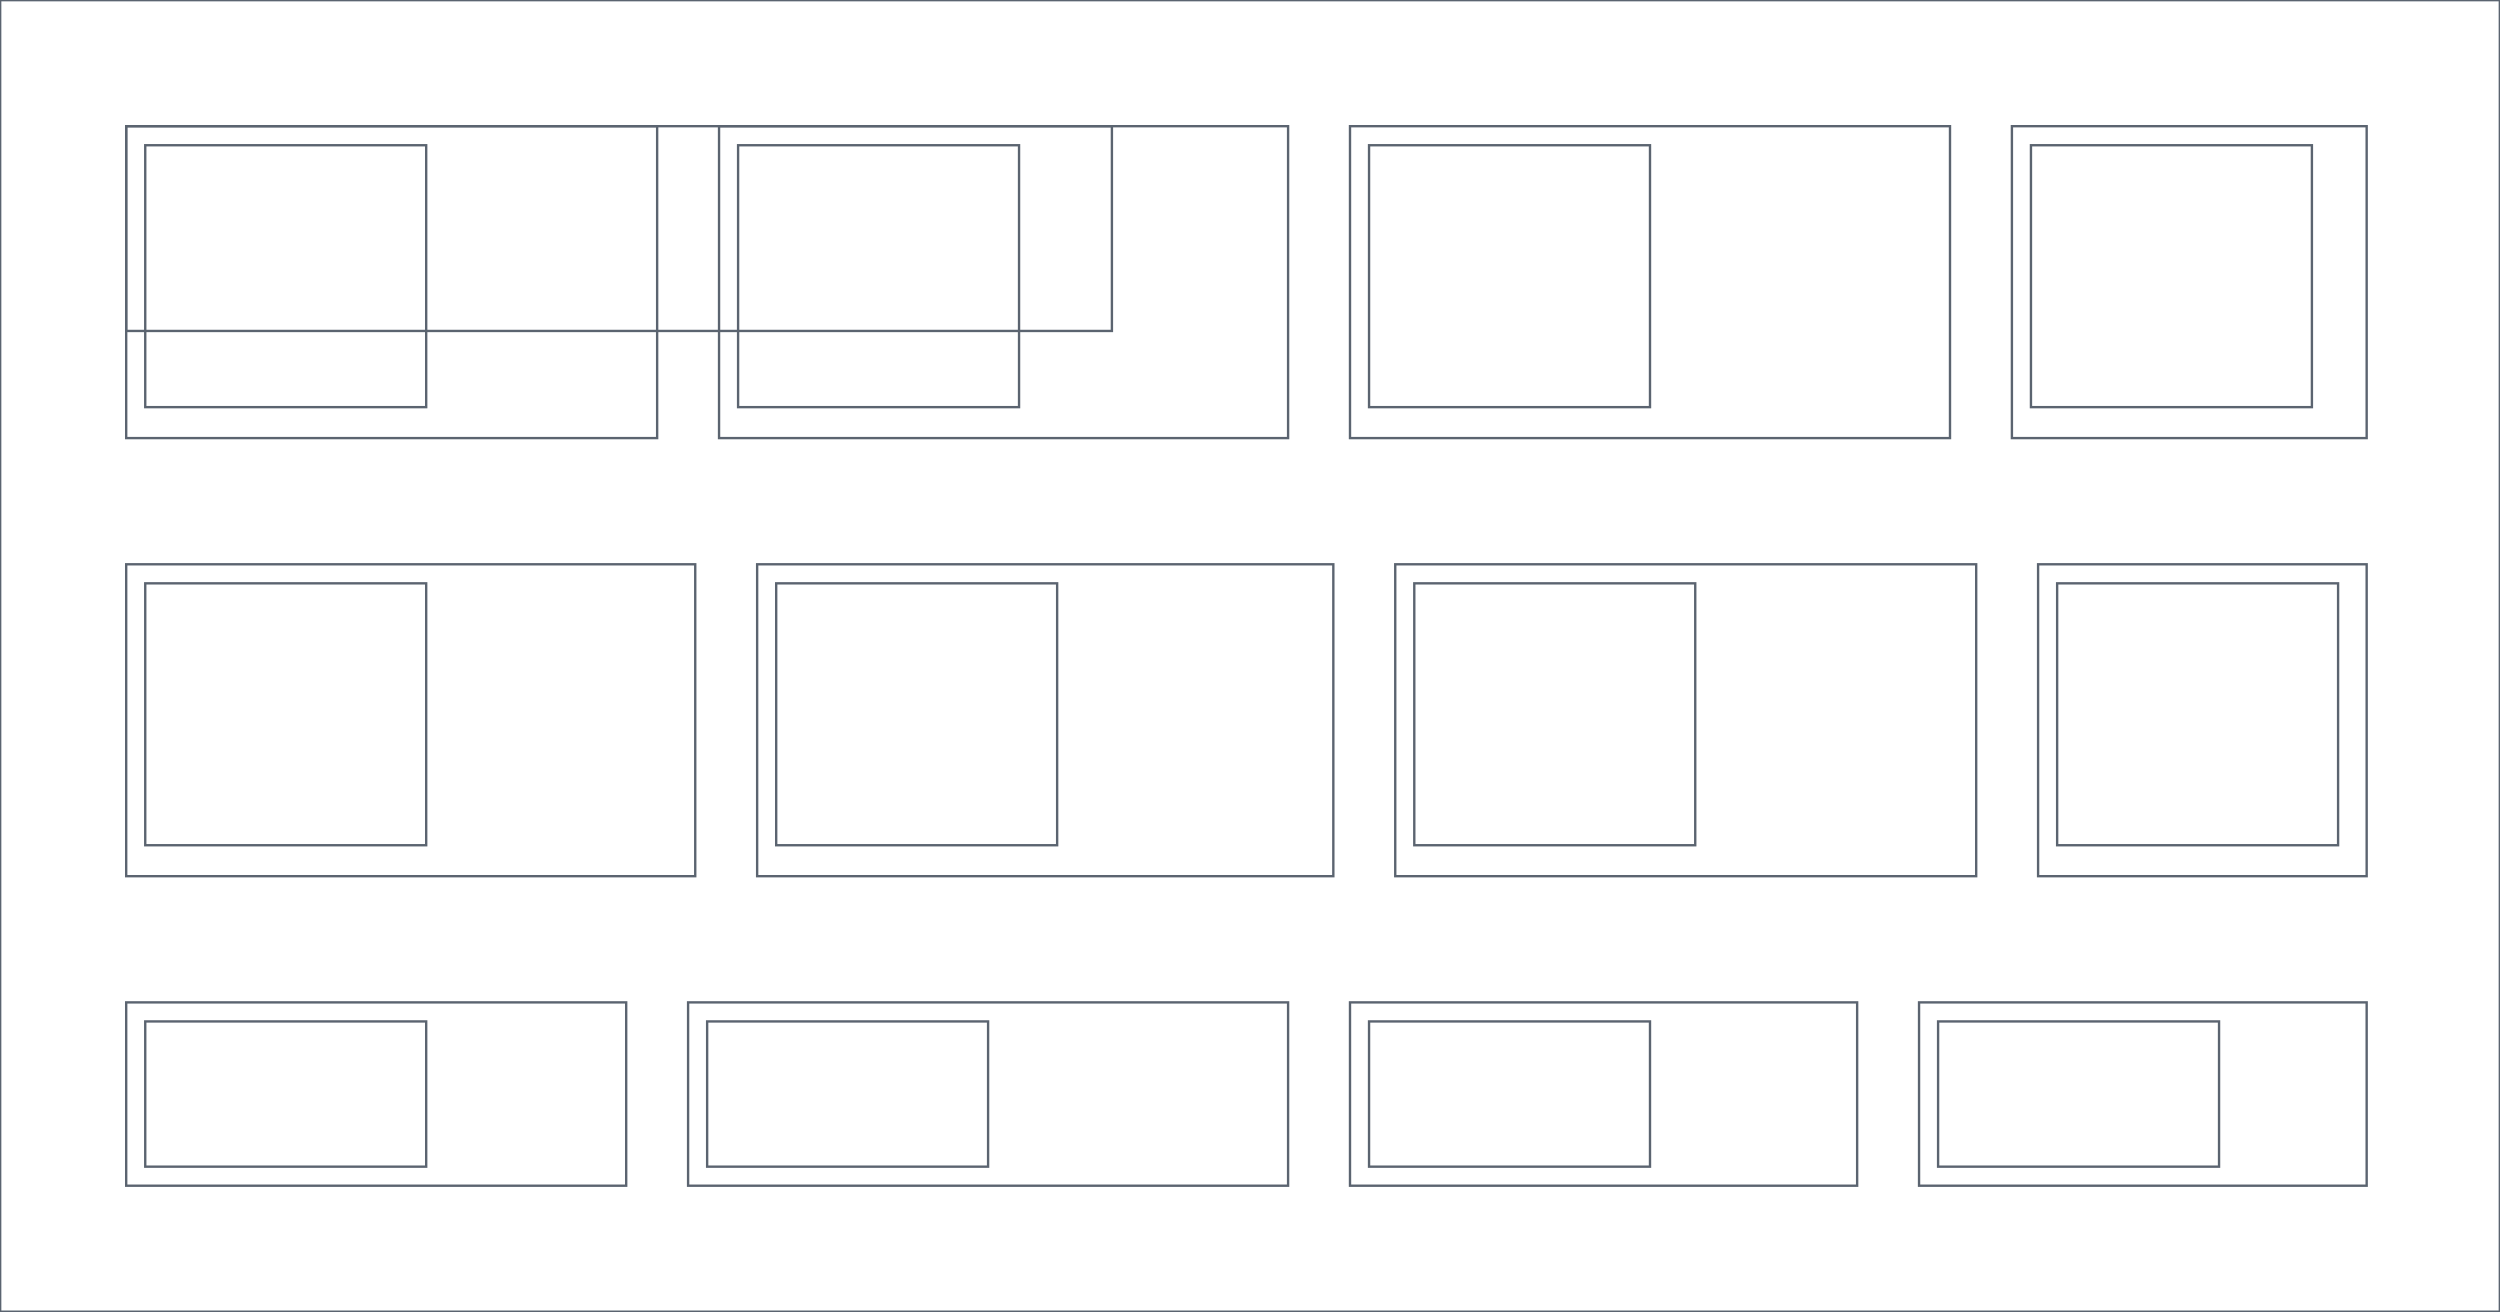
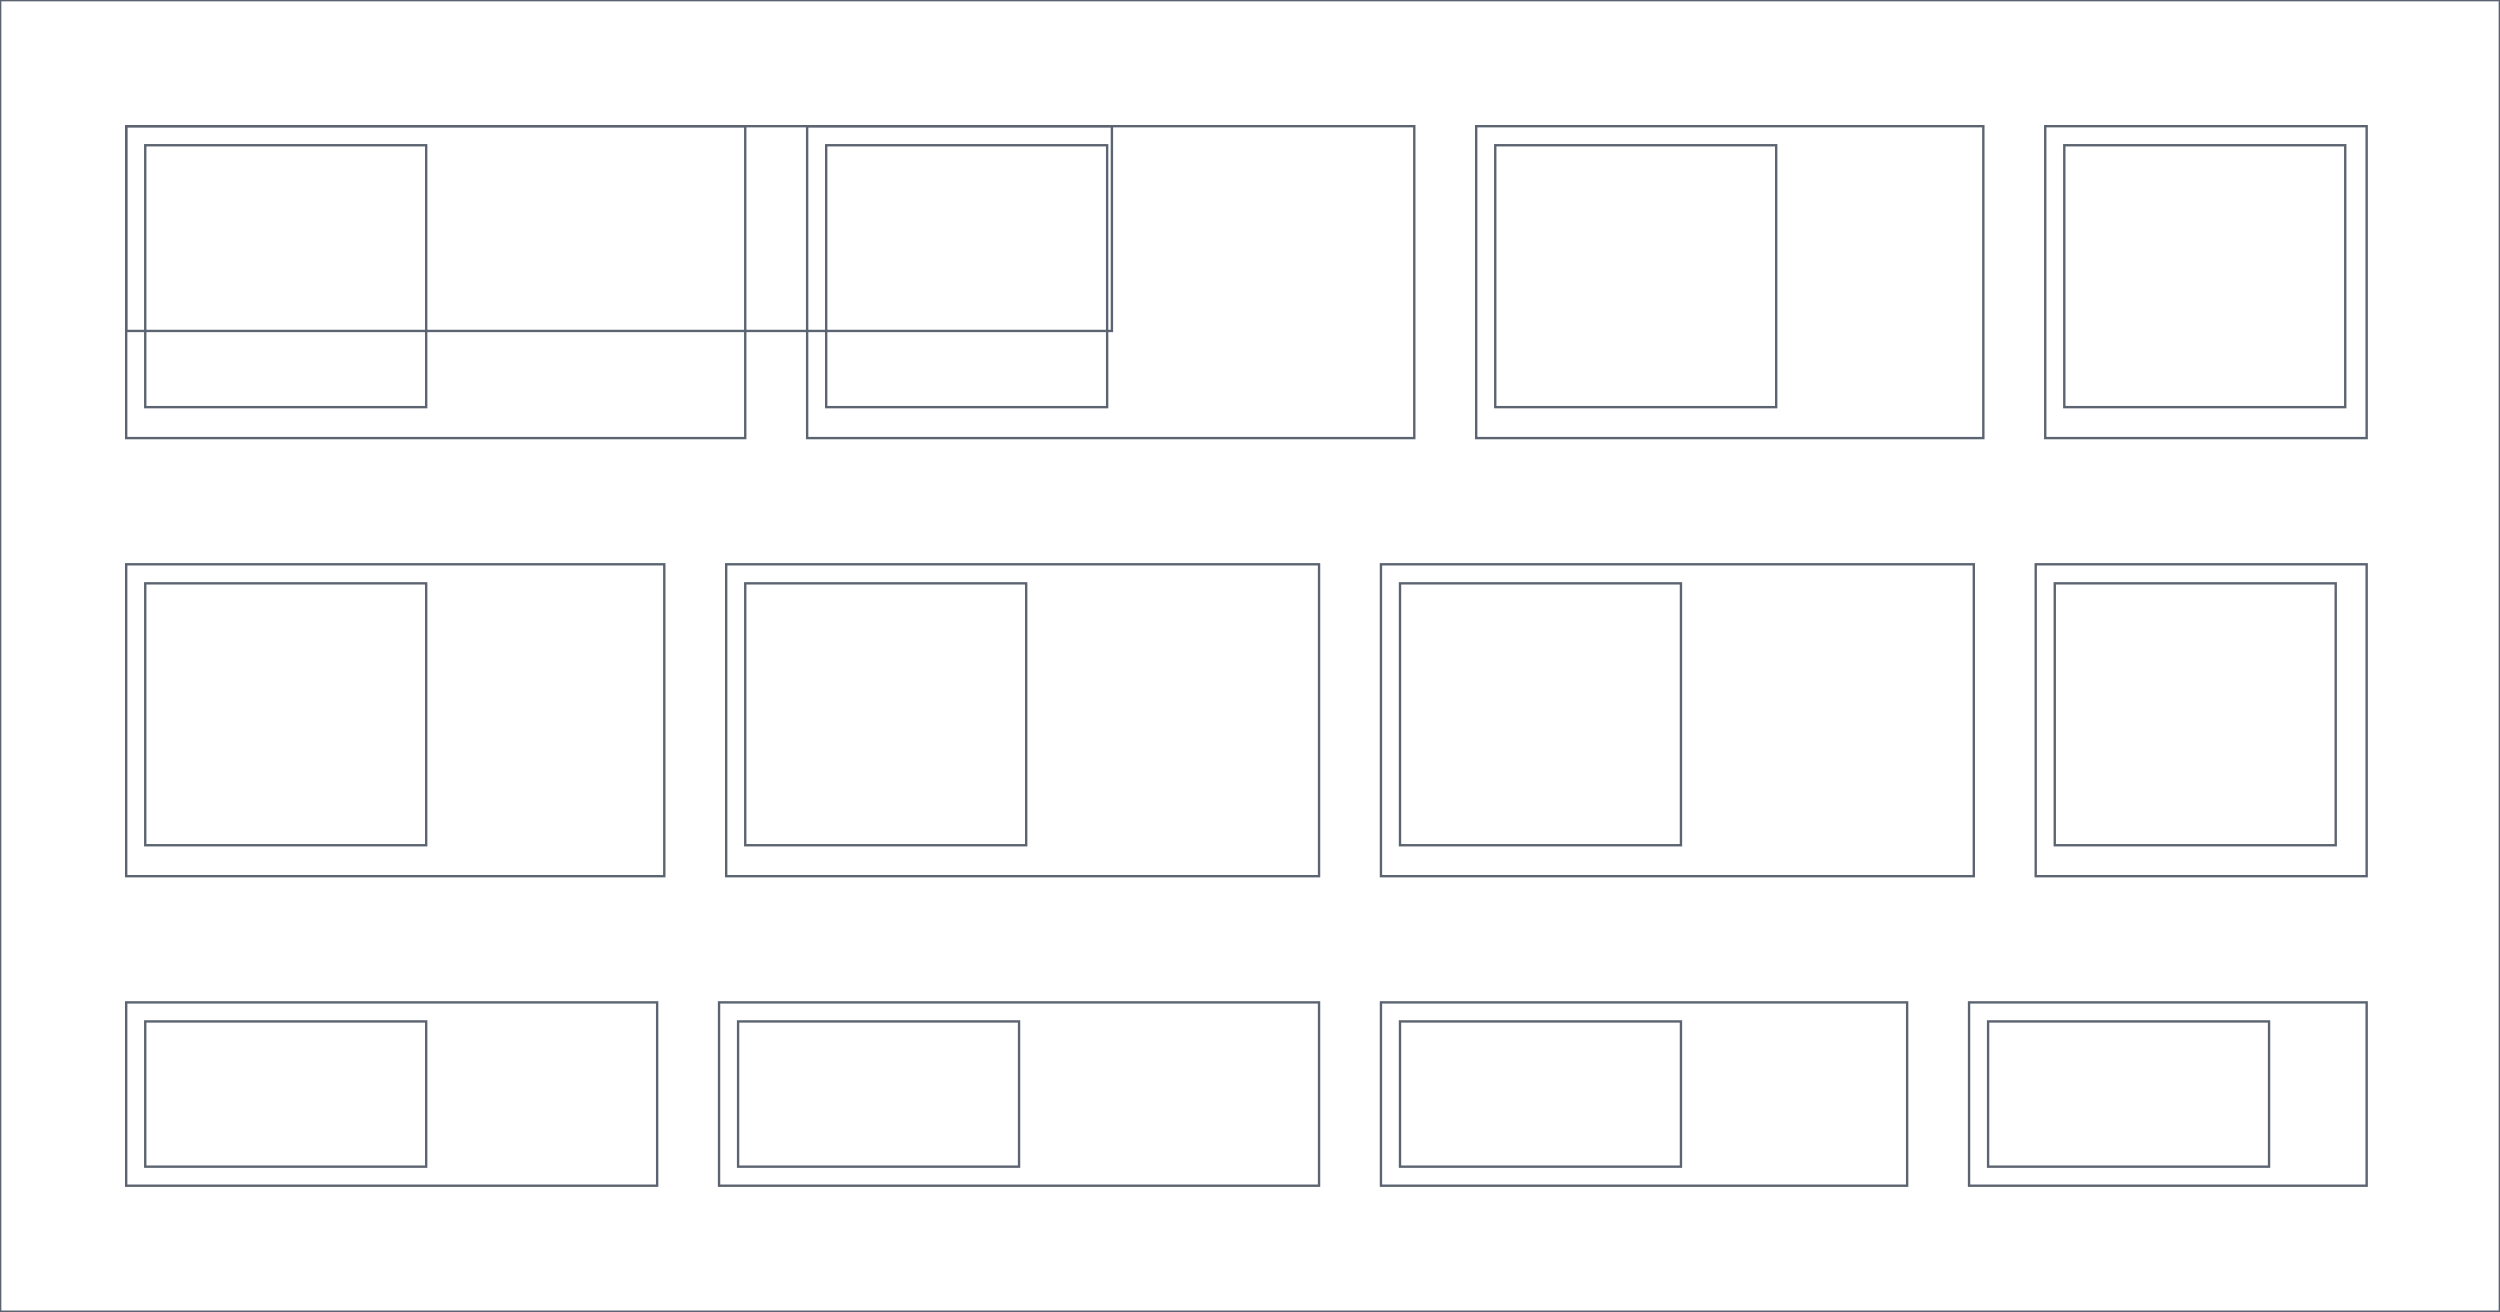
<svg xmlns="http://www.w3.org/2000/svg" width="1050" height="551" viewBox="0 0 1050 551">
  <rect x="0" y="0" width="1050" height="551" fill="none" stroke="#5B6470" stroke-width="1" />
  <rect x="0" y="0" width="1050" height="551" fill="none" stroke="#5B6470" stroke-width="1" />
  <rect x="53" y="53" width="414" height="86" fill="none" stroke="#5B6470" stroke-width="1" />
-   <rect x="53" y="53" width="223" height="131" fill="none" stroke="#5B6470" stroke-width="1" />
+   <rect x="53" y="53" width="260" height="131" fill="none" stroke="#5B6470" stroke-width="1" />
  <rect x="61" y="61" width="118" height="110" fill="none" stroke="#5B6470" stroke-width="1" />
-   <rect x="302" y="53" width="239" height="131" fill="none" stroke="#5B6470" stroke-width="1" />
-   <rect x="310" y="61" width="118" height="110" fill="none" stroke="#5B6470" stroke-width="1" />
-   <rect x="567" y="53" width="252" height="131" fill="none" stroke="#5B6470" stroke-width="1" />
-   <rect x="575" y="61" width="118" height="110" fill="none" stroke="#5B6470" stroke-width="1" />
-   <rect x="845" y="53" width="149" height="131" fill="none" stroke="#5B6470" stroke-width="1" />
-   <rect x="853" y="61" width="118" height="110" fill="none" stroke="#5B6470" stroke-width="1" />
-   <rect x="53" y="237" width="239" height="131" fill="none" stroke="#5B6470" stroke-width="1" />
+   <rect x="339" y="53" width="255" height="131" fill="none" stroke="#5B6470" stroke-width="1" />
+   <rect x="347" y="61" width="118" height="110" fill="none" stroke="#5B6470" stroke-width="1" />
+   <rect x="620" y="53" width="213" height="131" fill="none" stroke="#5B6470" stroke-width="1" />
+   <rect x="628" y="61" width="118" height="110" fill="none" stroke="#5B6470" stroke-width="1" />
+   <rect x="859" y="53" width="135" height="131" fill="none" stroke="#5B6470" stroke-width="1" />
+   <rect x="867" y="61" width="118" height="110" fill="none" stroke="#5B6470" stroke-width="1" />
+   <rect x="53" y="237" width="226" height="131" fill="none" stroke="#5B6470" stroke-width="1" />
  <rect x="61" y="245" width="118" height="110" fill="none" stroke="#5B6470" stroke-width="1" />
-   <rect x="318" y="237" width="242" height="131" fill="none" stroke="#5B6470" stroke-width="1" />
-   <rect x="326" y="245" width="118" height="110" fill="none" stroke="#5B6470" stroke-width="1" />
-   <rect x="586" y="237" width="244" height="131" fill="none" stroke="#5B6470" stroke-width="1" />
-   <rect x="594" y="245" width="118" height="110" fill="none" stroke="#5B6470" stroke-width="1" />
-   <rect x="856" y="237" width="138" height="131" fill="none" stroke="#5B6470" stroke-width="1" />
-   <rect x="864" y="245" width="118" height="110" fill="none" stroke="#5B6470" stroke-width="1" />
-   <rect x="53" y="421" width="210" height="77" fill="none" stroke="#5B6470" stroke-width="1" />
+   <rect x="305" y="237" width="249" height="131" fill="none" stroke="#5B6470" stroke-width="1" />
+   <rect x="313" y="245" width="118" height="110" fill="none" stroke="#5B6470" stroke-width="1" />
+   <rect x="580" y="237" width="249" height="131" fill="none" stroke="#5B6470" stroke-width="1" />
+   <rect x="588" y="245" width="118" height="110" fill="none" stroke="#5B6470" stroke-width="1" />
+   <rect x="855" y="237" width="139" height="131" fill="none" stroke="#5B6470" stroke-width="1" />
+   <rect x="863" y="245" width="118" height="110" fill="none" stroke="#5B6470" stroke-width="1" />
+   <rect x="53" y="421" width="223" height="77" fill="none" stroke="#5B6470" stroke-width="1" />
  <rect x="61" y="429" width="118" height="61" fill="none" stroke="#5B6470" stroke-width="1" />
-   <rect x="289" y="421" width="252" height="77" fill="none" stroke="#5B6470" stroke-width="1" />
-   <rect x="297" y="429" width="118" height="61" fill="none" stroke="#5B6470" stroke-width="1" />
-   <rect x="567" y="421" width="213" height="77" fill="none" stroke="#5B6470" stroke-width="1" />
-   <rect x="575" y="429" width="118" height="61" fill="none" stroke="#5B6470" stroke-width="1" />
-   <rect x="806" y="421" width="188" height="77" fill="none" stroke="#5B6470" stroke-width="1" />
-   <rect x="814" y="429" width="118" height="61" fill="none" stroke="#5B6470" stroke-width="1" />
+   <rect x="302" y="421" width="252" height="77" fill="none" stroke="#5B6470" stroke-width="1" />
+   <rect x="310" y="429" width="118" height="61" fill="none" stroke="#5B6470" stroke-width="1" />
+   <rect x="580" y="421" width="221" height="77" fill="none" stroke="#5B6470" stroke-width="1" />
+   <rect x="588" y="429" width="118" height="61" fill="none" stroke="#5B6470" stroke-width="1" />
+   <rect x="827" y="421" width="167" height="77" fill="none" stroke="#5B6470" stroke-width="1" />
+   <rect x="835" y="429" width="118" height="61" fill="none" stroke="#5B6470" stroke-width="1" />
</svg>
